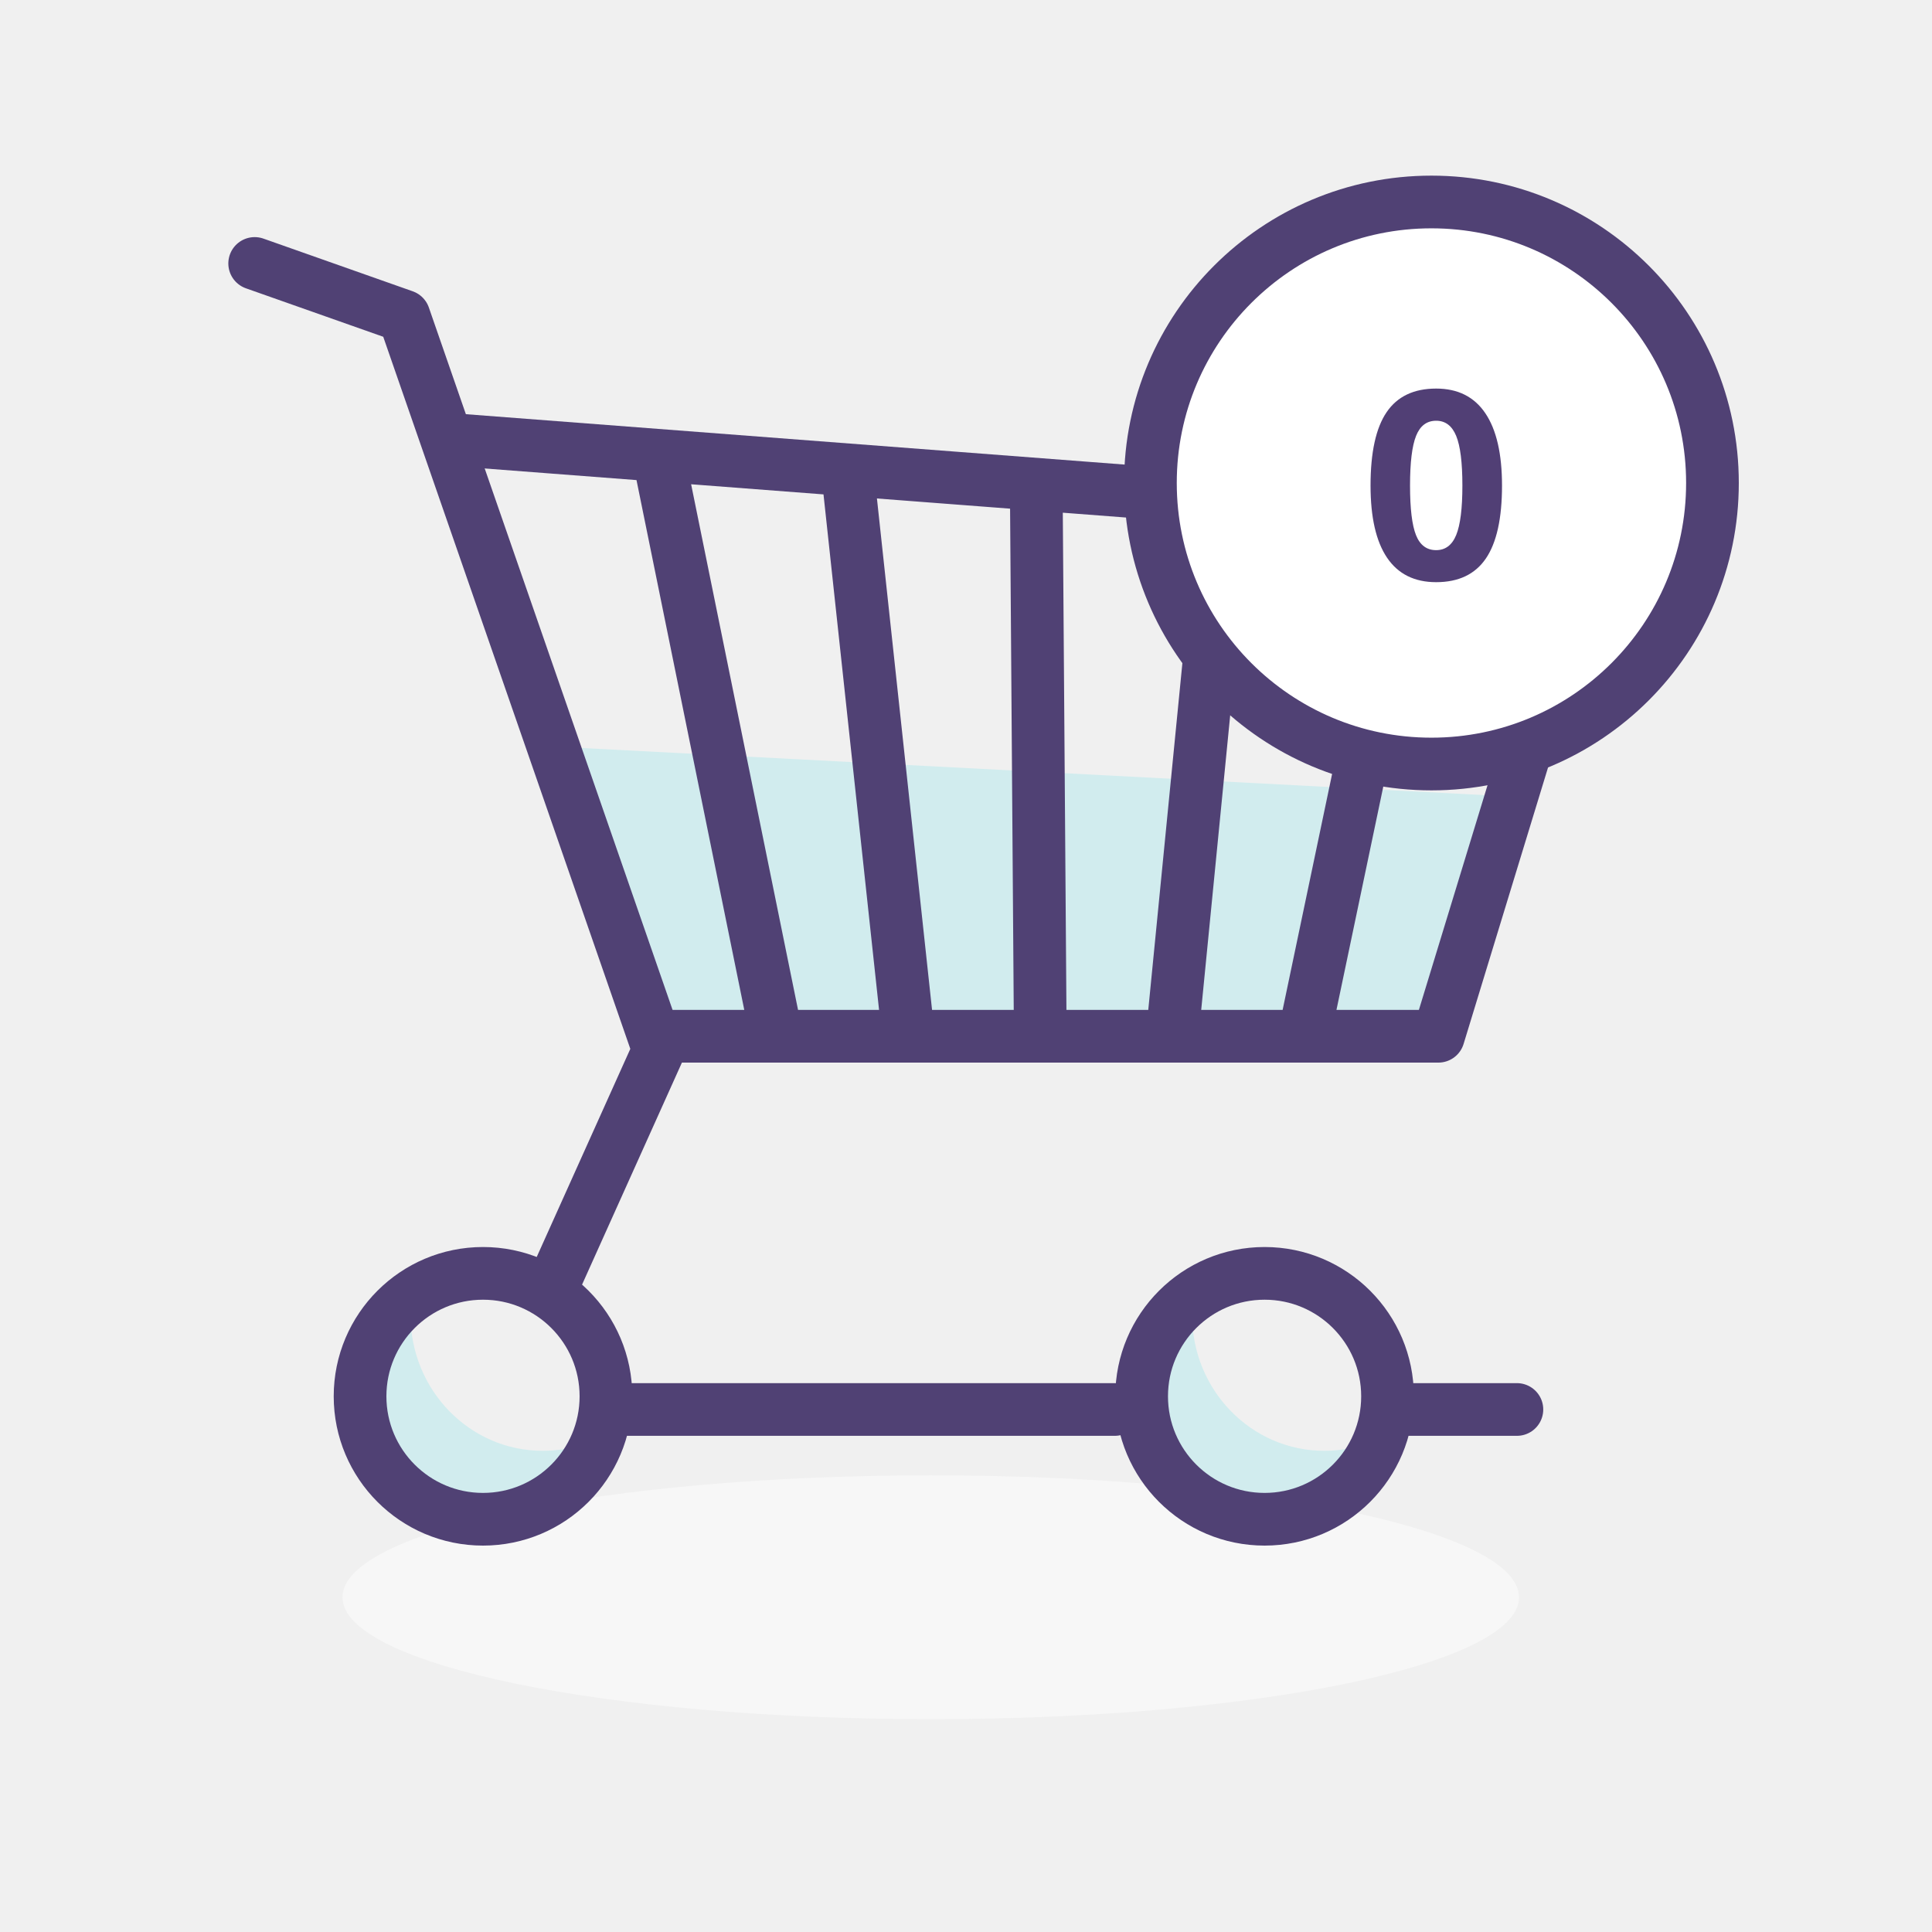
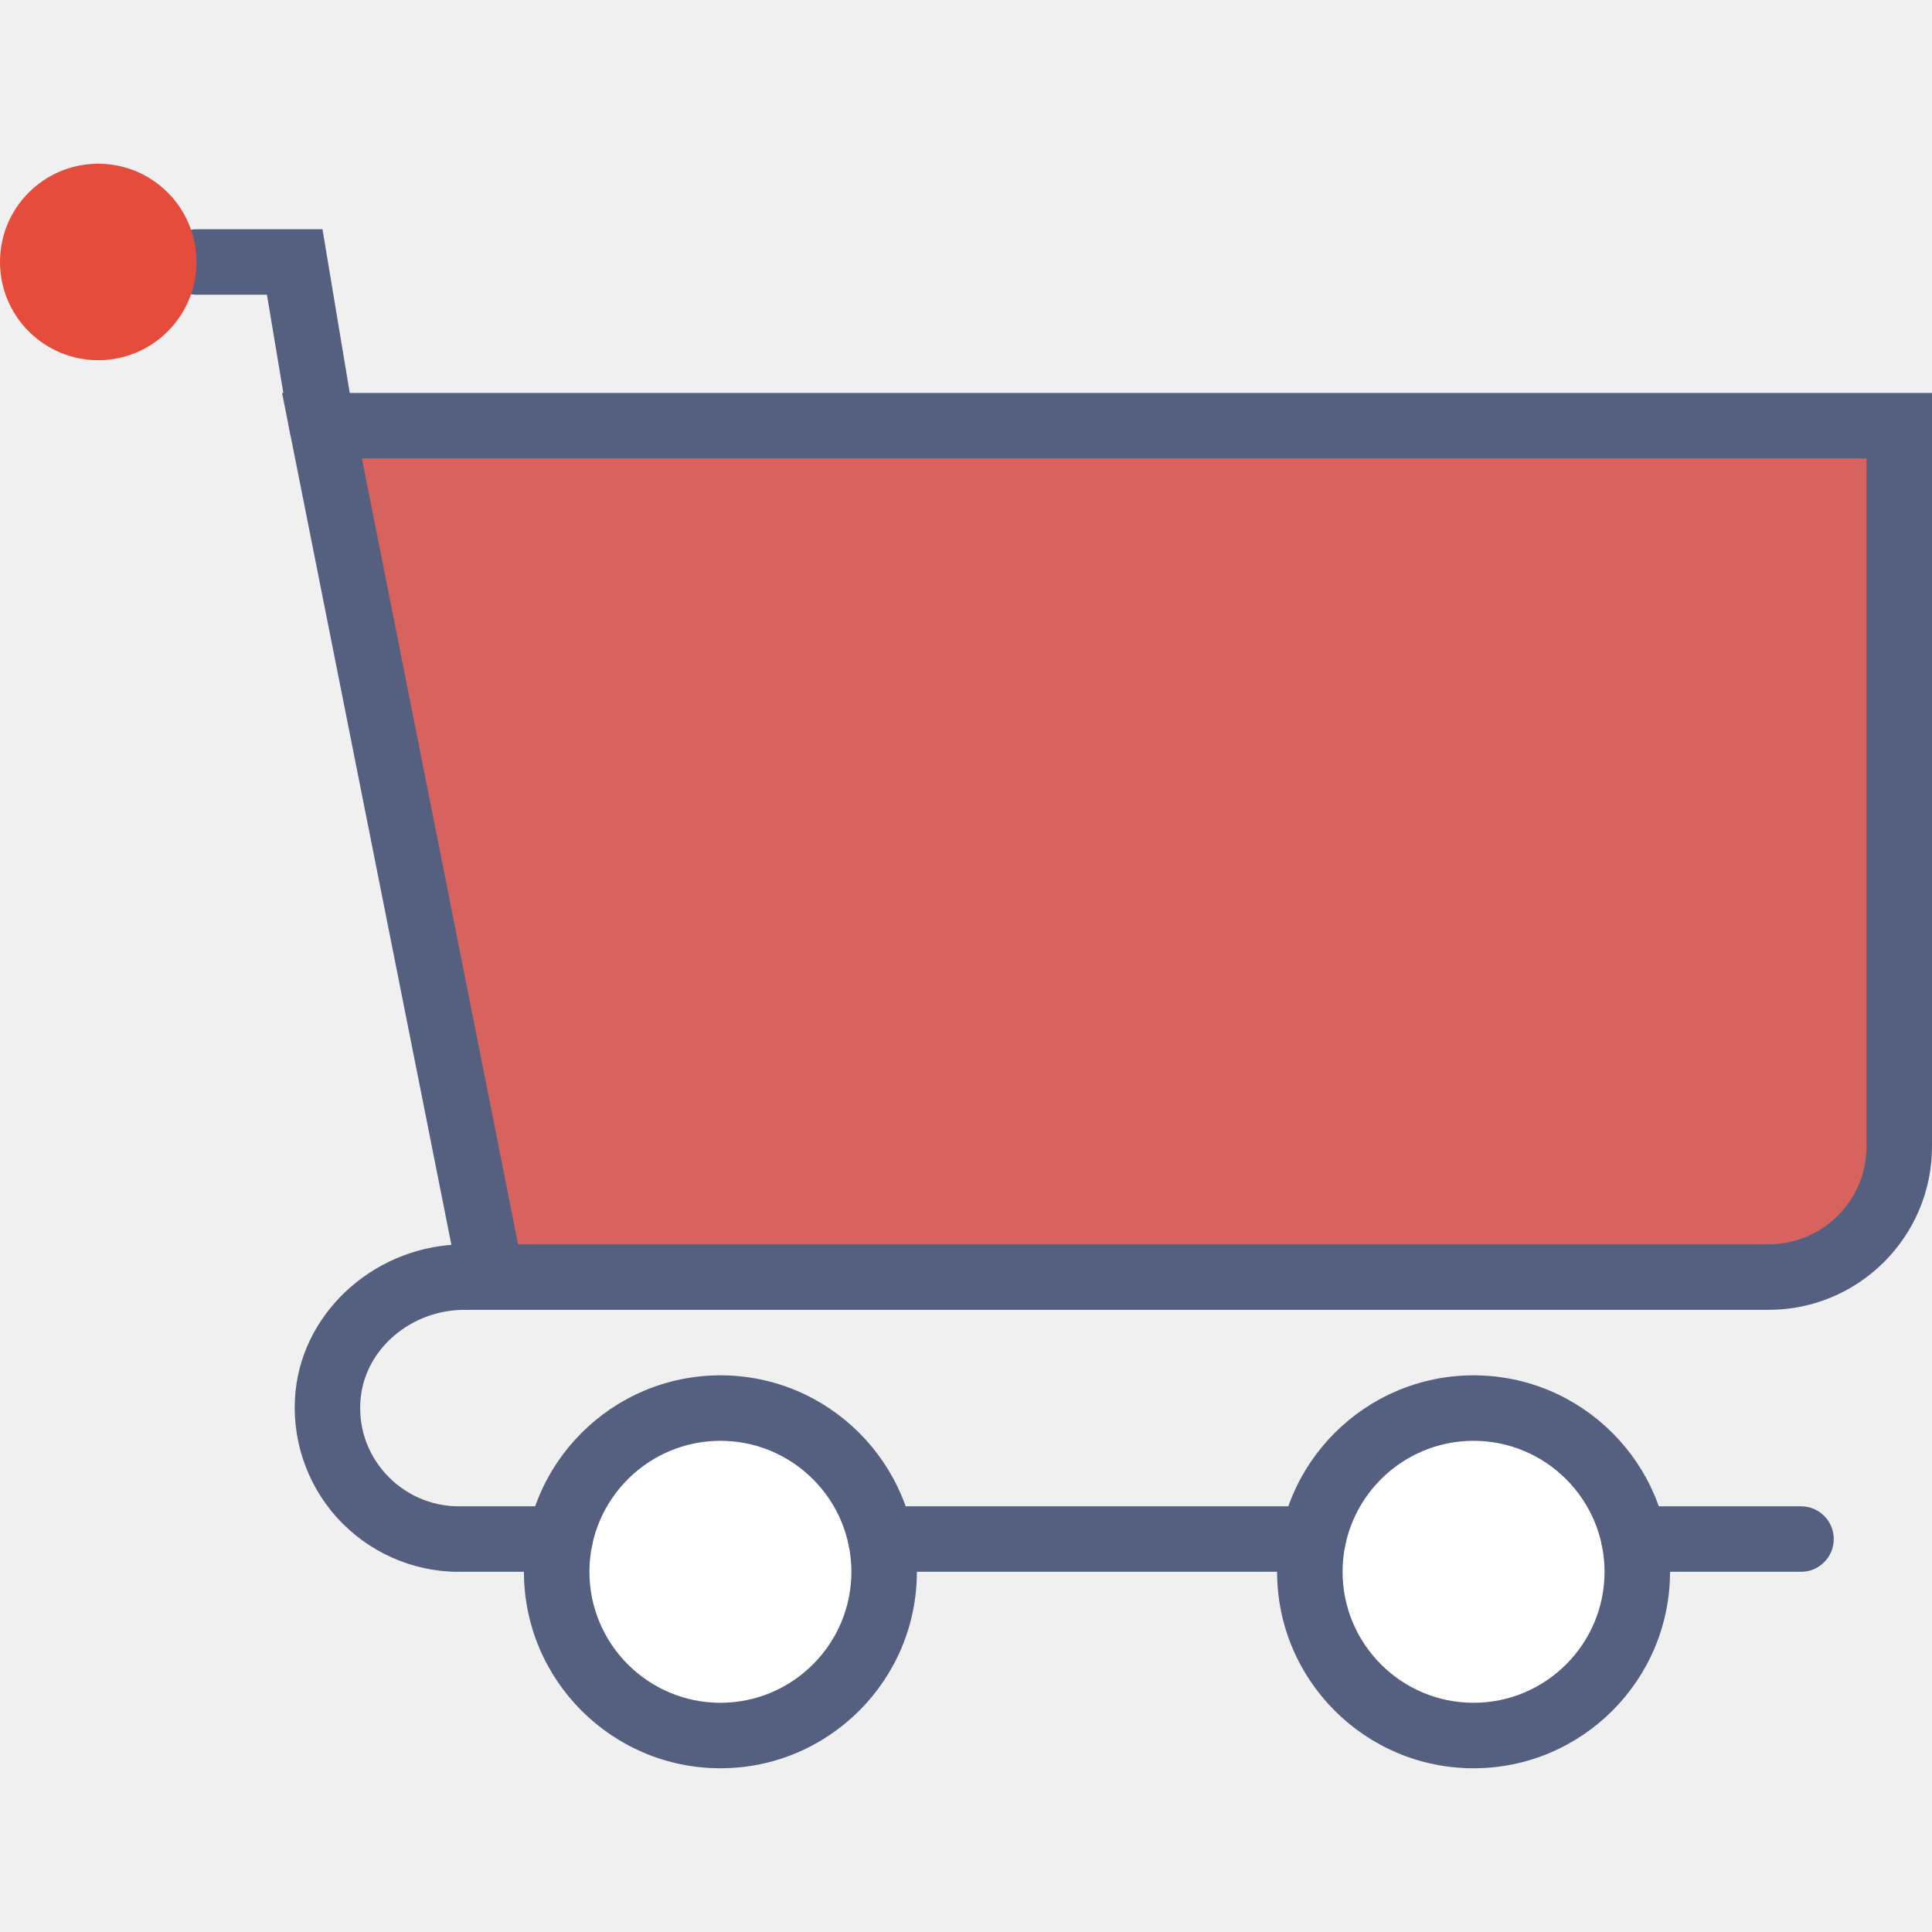
- <svg xmlns="http://www.w3.org/2000/svg" xmlns:xlink="http://www.w3.org/1999/xlink" width="220" height="220" viewBox="0 0 220 220">
-   <defs>
-     <path id="a" d="M0 14.119c0 7.666 29.992 13.882 66.988 13.882 36.996 0 66.988-6.216 66.988-13.882 0-7.668-29.992-13.883-66.988-13.883C29.992.236 0 6.451 0 14.119z" />
-     <path id="c" d="M.999 13.793c0 8.526 6.74 15.443 15.047 15.443 6.32 0 11.732-4.006 13.953-9.682a14.604 14.604 0 0 1-7.203 1.888c-8.308 0-15.047-6.917-15.047-15.445 0-2.037.388-3.983 1.091-5.761C4.167 2.851.999 7.944.999 13.793z" />
-     <path id="e" d="M0 13.793c0 8.526 6.739 15.443 15.046 15.443 6.321 0 11.732-4.006 13.953-9.682a14.604 14.604 0 0 1-7.203 1.888c-8.308 0-15.046-6.917-15.046-15.445 0-2.037.387-3.983 1.09-5.761C3.167 2.851 0 7.944 0 13.793z" />
-   </defs>
-   <g fill="none" fill-rule="evenodd">
-     <g transform="translate(39 167.764)">
-       <mask id="b" fill="#fff">
-         <use xlink:href="#a" />
-       </mask>
-       <path fill="#F7F7F7" d="M-5 33h143.977V-4.765H-5z" mask="url(#b)" />
+ <svg xmlns="http://www.w3.org/2000/svg" version="1.1" id="Capa_1" x="0px" y="0px" viewBox="0 0 59 59" style="enable-background:new 0 0 59 59;" xml:space="preserve">
+   <g>
+     <g>
+       <circle style="fill:#FFFFFF;" cx="22" cy="48" r="5" />
+       <path style="fill:#556080;" d="M22,54c-3.309,0-6-2.691-6-6s2.691-6,6-6s6,2.691,6,6S25.309,54,22,54z M22,44    c-2.206,0-4,1.794-4,4s1.794,4,4,4s4-1.794,4-4S24.206,44,22,44z" />
    </g>
-     <g transform="translate(39 143.764)">
-       <mask id="d" fill="#fff">
-         <use xlink:href="#c" />
-       </mask>
-       <path fill="#D1ECEE" d="M-4 34.236h39v-39H-4z" mask="url(#d)" />
+     <g>
+       <circle style="fill:#FFFFFF;" cx="45" cy="48" r="5" />
+       <path style="fill:#556080;" d="M45,54c-3.309,0-6-2.691-6-6s2.691-6,6-6s6,2.691,6,6S48.309,54,45,54z M45,44    c-2.206,0-4,1.794-4,4s1.794,4,4,4s4-1.794,4-4S47.206,44,45,44z" />
    </g>
-     <path fill="#D1ECEE" d="M172.13 90.703L163.791 118 75 119.579 63.003 85.005z" />
-     <g transform="translate(129 143.764)">
-       <mask id="f" fill="#fff">
-         <use xlink:href="#e" />
-       </mask>
-       <path fill="#D1ECEE" d="M-5 34.236h39v-39H-5z" mask="url(#f)" />
+     <path style="fill:#556080;" d="M55,48h-5.101c-0.553,0-1-0.447-1-1s0.447-1,1-1H55c0.553,0,1,0.447,1,1S55.553,48,55,48z" />
+     <path style="fill:#556080;" d="M40.101,48H26.899c-0.553,0-1-0.447-1-1s0.447-1,1-1h13.201c0.553,0,1,0.447,1,1   S40.653,48,40.101,48z" />
+     <g>
+       <path style="fill:#D8625E;" d="M15,39L9.833,13H58v22.012C58,37.215,56.215,39,54.012,39H15" />
+       <path style="fill:#556080;" d="M54.013,40H14.179L8.614,12H59v23.013C59,37.763,56.763,40,54.013,40z M15.821,38h38.191    C55.66,38,57,36.66,57,35.013V14H11.052L15.821,38z" />
    </g>
-     <path stroke="#504174" stroke-linecap="round" stroke-linejoin="round" stroke-width="6" d="M29 30l17 6 29 83.58L63.567 145M126.936 160.5H69m103.732 0H160" />
-     <g stroke="#504174" stroke-linejoin="round" stroke-width="6">
-       <path stroke-linecap="round" d="M69 159c0 7.732-6.268 14-14 14-7.731 0-14-6.268-14-14s6.269-14 14-14c7.732 0 14 6.268 14 14zM158 159c0 7.732-6.268 14-14 14-7.731 0-14-6.268-14-14s6.269-14 14-14c7.732 0 14 6.268 14 14z" />
-       <path d="M75 118h88.792l17.718-58L50.792 50M148.49 118L161 58.355M133.474 118l6.025-61.231M118.458 118L118 55.183M103.441 118L96.5 53.597M88.424 118L75 52.01" />
-     </g>
-     <g transform="translate(131 23)">
-       <circle cx="32" cy="32" r="32" fill="#FFF" fill-rule="nonzero" stroke="#504174" stroke-width="6" />
-       <path fill="#513F75" d="M40.037 32.292c0 3.74-.613 6.509-1.839 8.306-1.225 1.797-3.112 2.695-5.661 2.695-2.47 0-4.334-.928-5.589-2.783-1.254-1.856-1.882-4.595-1.882-8.218 0-3.78.61-6.565 1.831-8.357 1.22-1.792 3.1-2.688 5.64-2.688 2.47 0 4.338.938 5.603 2.813 1.264 1.875 1.897 4.619 1.897 8.232zm-10.474 0c0 2.627.227 4.51.681 5.647.454 1.138 1.219 1.707 2.293 1.707 1.054 0 1.816-.577 2.285-1.729.469-1.152.703-3.027.703-5.625 0-2.627-.237-4.514-.71-5.662-.474-1.147-1.233-1.72-2.278-1.72-1.065 0-1.826.573-2.285 1.72-.46 1.148-.689 3.035-.689 5.662z" />
-     </g>
+     <path style="fill:#556080;" d="M9.832,14c-0.48,0-0.904-0.347-0.985-0.836L8.152,9H6C5.447,9,5,8.553,5,8s0.447-1,1-1h3.848   l0.972,5.836c0.091,0.545-0.277,1.06-0.822,1.15C9.941,13.996,9.887,14,9.832,14z" />
+     <circle style="fill:#E64C3C;" cx="3" cy="8" r="3" />
+     <path style="fill:#556080;" d="M17.101,48H14c-1.406,0-2.758-0.603-3.707-1.652c-0.947-1.047-1.409-2.453-1.268-3.858   C9.28,39.972,11.548,38,14.188,38c0.553,0,1,0.447,1,1s-0.447,1-1,1c-1.627,0-3.021,1.182-3.173,2.69   c-0.087,0.855,0.184,1.678,0.761,2.316C12.348,45.638,13.158,46,14,46h3.101c0.553,0,1,0.447,1,1S17.653,48,17.101,48z" />
  </g>
+   <g>
+ </g>
+   <g>
+ </g>
+   <g>
+ </g>
+   <g>
+ </g>
+   <g>
+ </g>
+   <g>
+ </g>
+   <g>
+ </g>
+   <g>
+ </g>
+   <g>
+ </g>
+   <g>
+ </g>
+   <g>
+ </g>
+   <g>
+ </g>
+   <g>
+ </g>
+   <g>
+ </g>
+   <g>
+ </g>
</svg>
